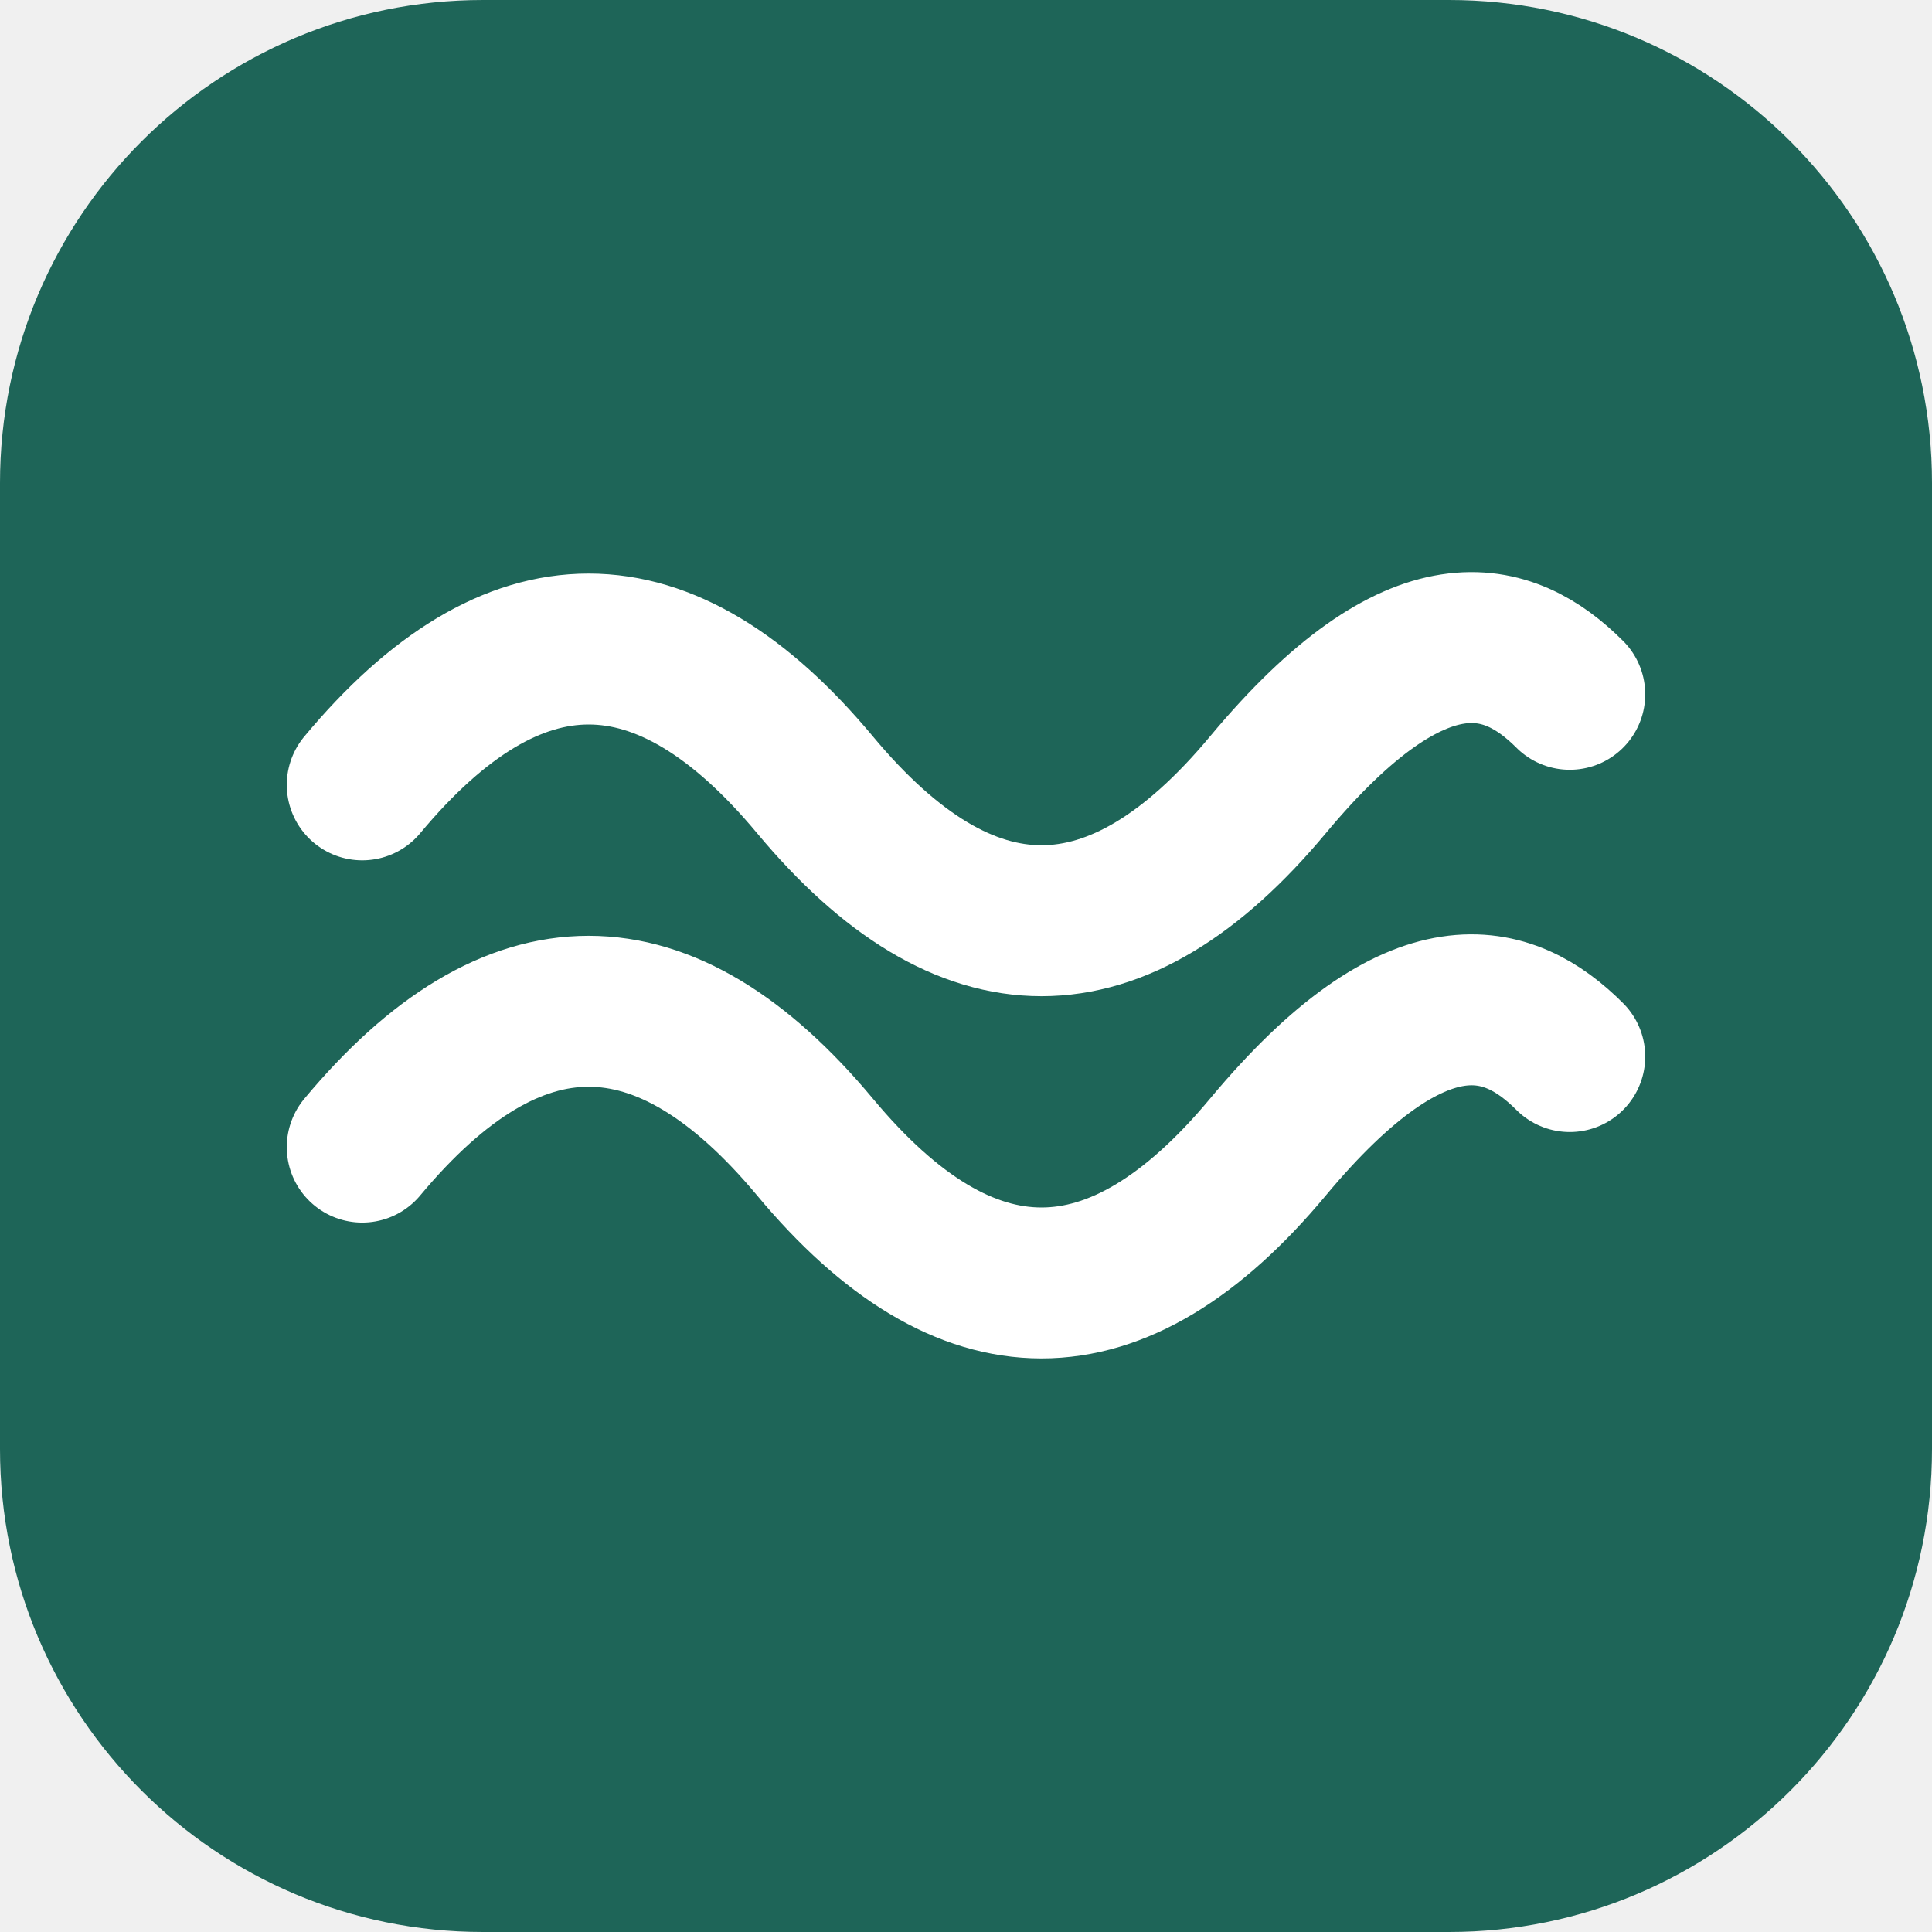
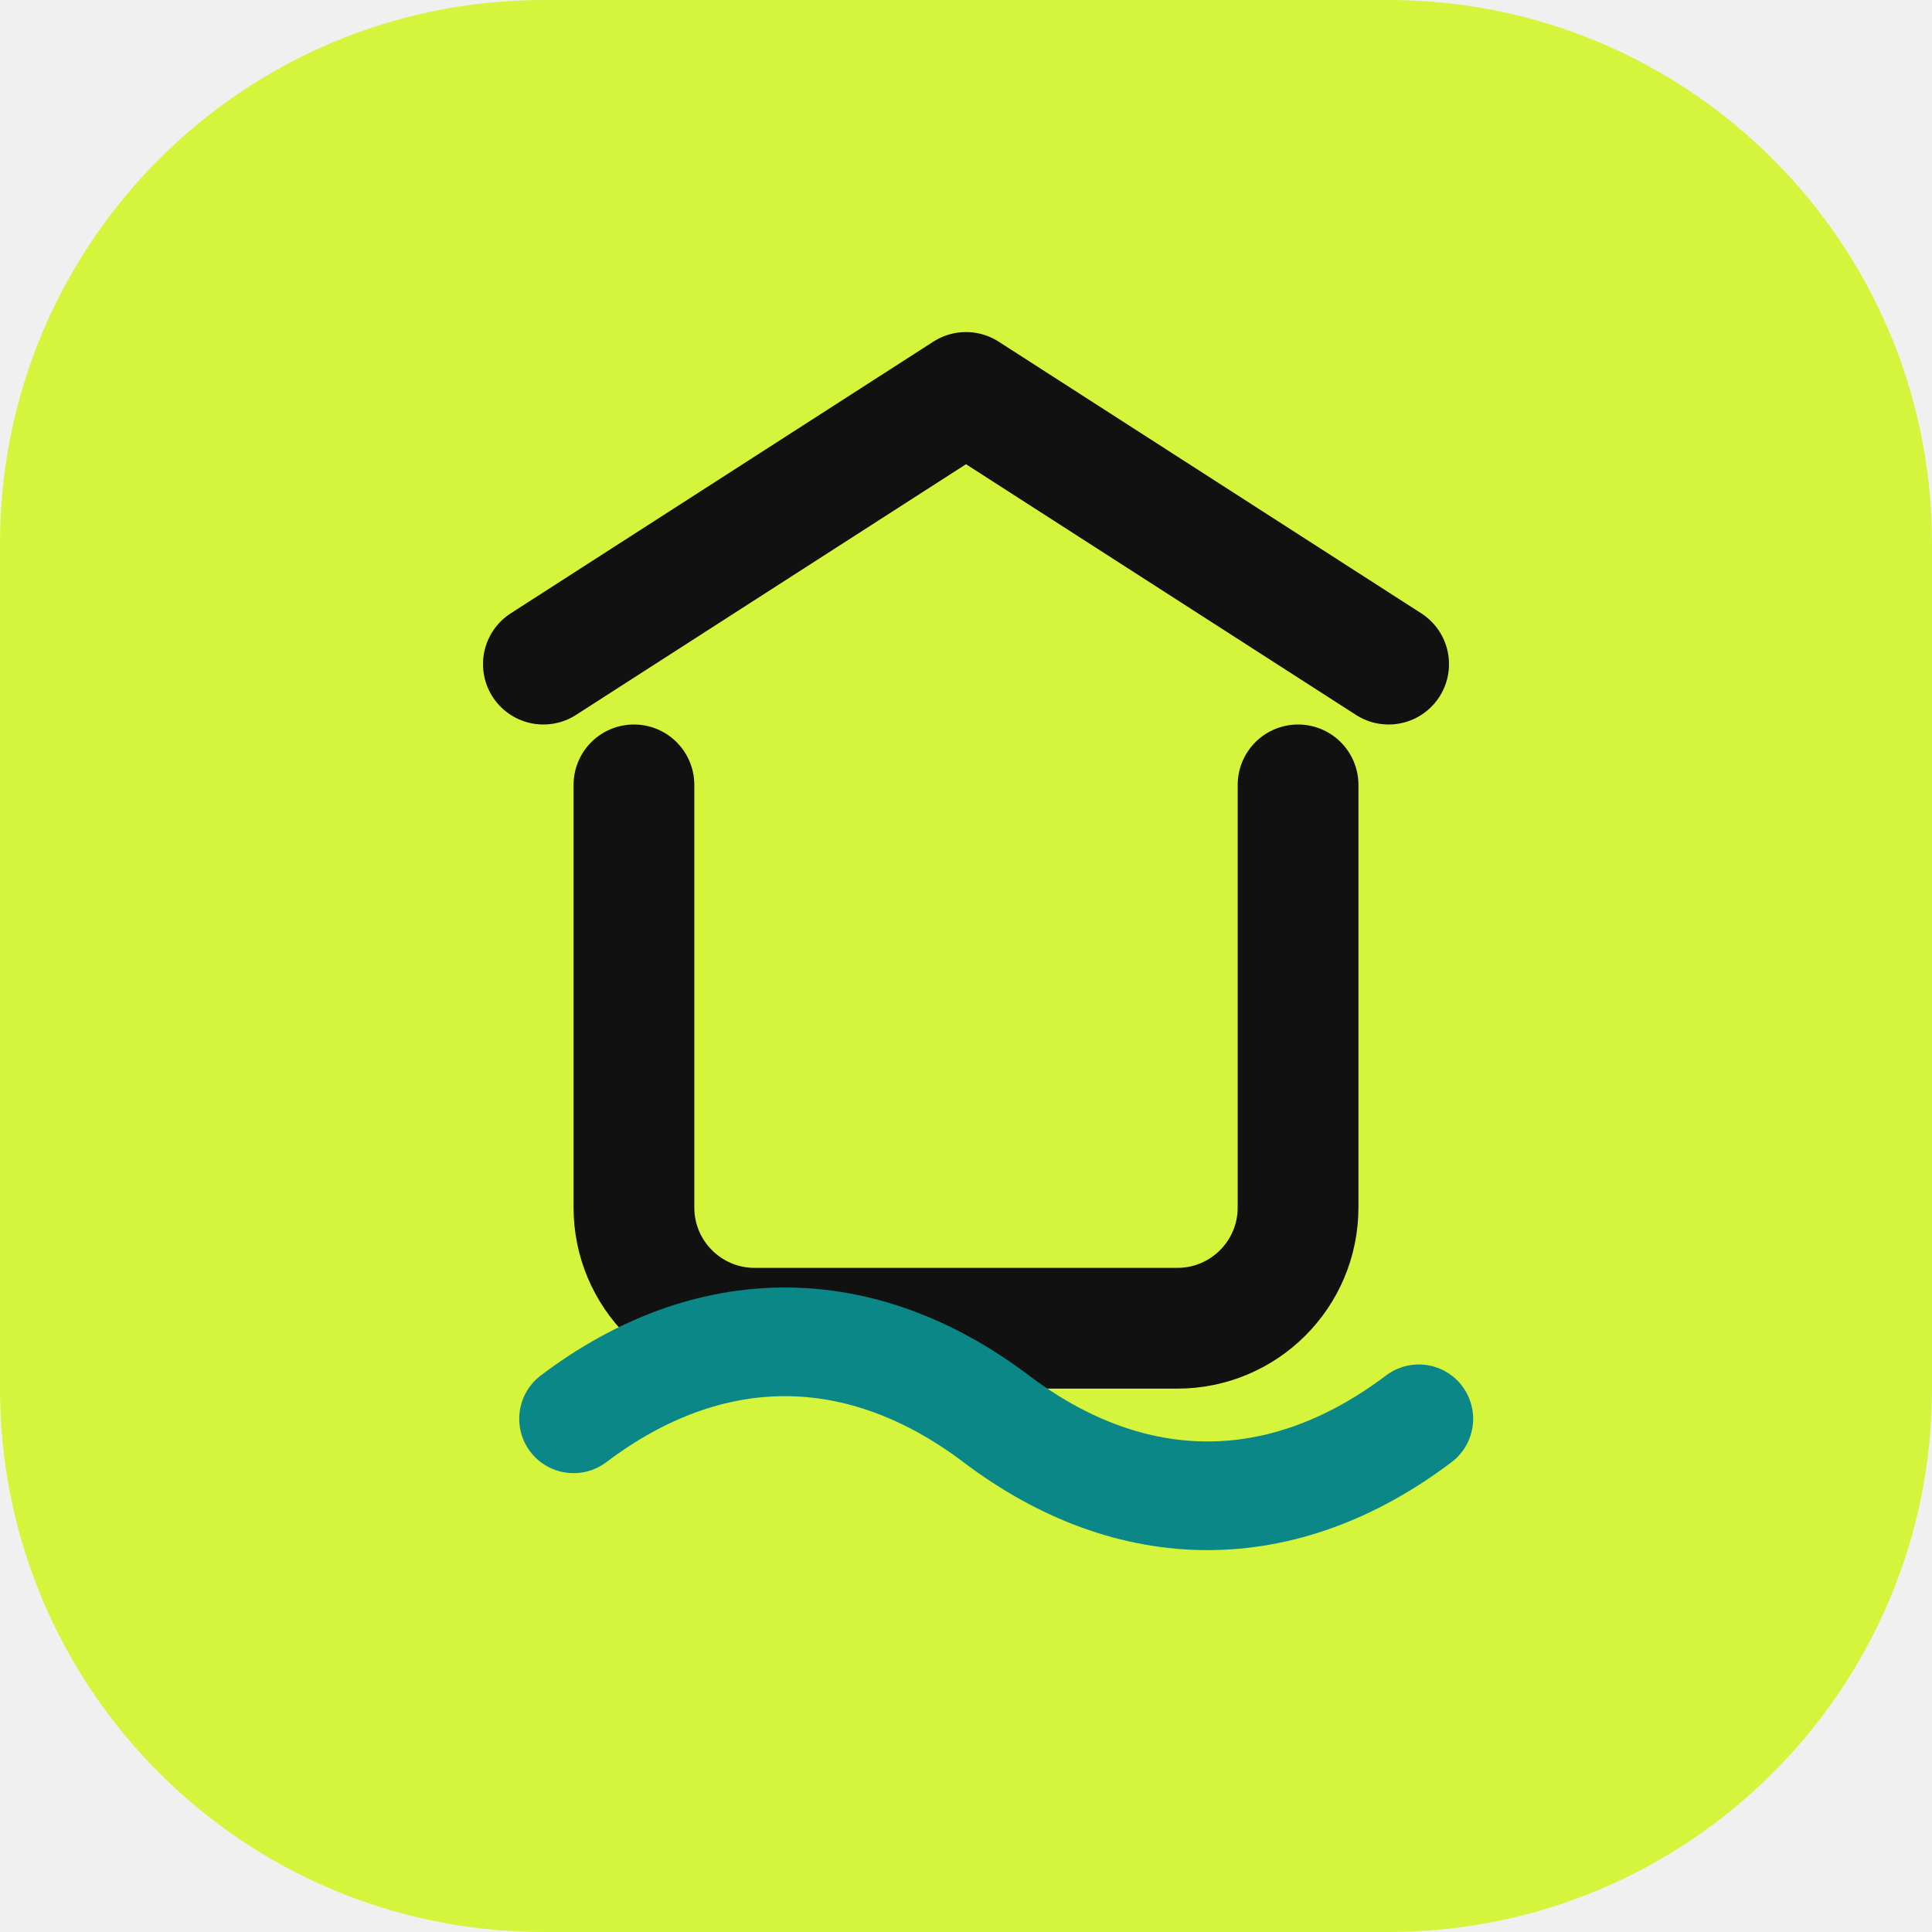
<svg xmlns="http://www.w3.org/2000/svg" viewBox="0 0 64 64">
-   <rect width="64" height="64" rx="16" fill="#1e6558" />
-   <g fill="none" stroke="#fff" stroke-width="5" stroke-linecap="round" stroke-linejoin="round">
-     <path d="M12 26c5-6 10-6 15 0s10 6 15 0 8-5 10-3" />
-     <path d="M12 38c5-6 10-6 15 0s10 6 15 0 8-5 10-3" />
-   </g>
+   <rect width="64" height="64" rx="18" fill="#d4f53c" />
+   <path d="M18 22l14-9 14 9" stroke="#111" stroke-width="4" fill="none" stroke-linecap="round" stroke-linejoin="round" />
+   <path d="M21 26v14a4 4 0 0 0 4 4h14a4 4 0 0 0 4-4V26" stroke="#111" stroke-width="4" fill="none" stroke-linecap="round" stroke-linejoin="round" />
+   <path d="M19 47c4.5-3.4 9.5-3.4 14 0s9.5 3.4 14 0" stroke="#0b8787" stroke-width="3.6" fill="none" stroke-linecap="round" />
</svg>
